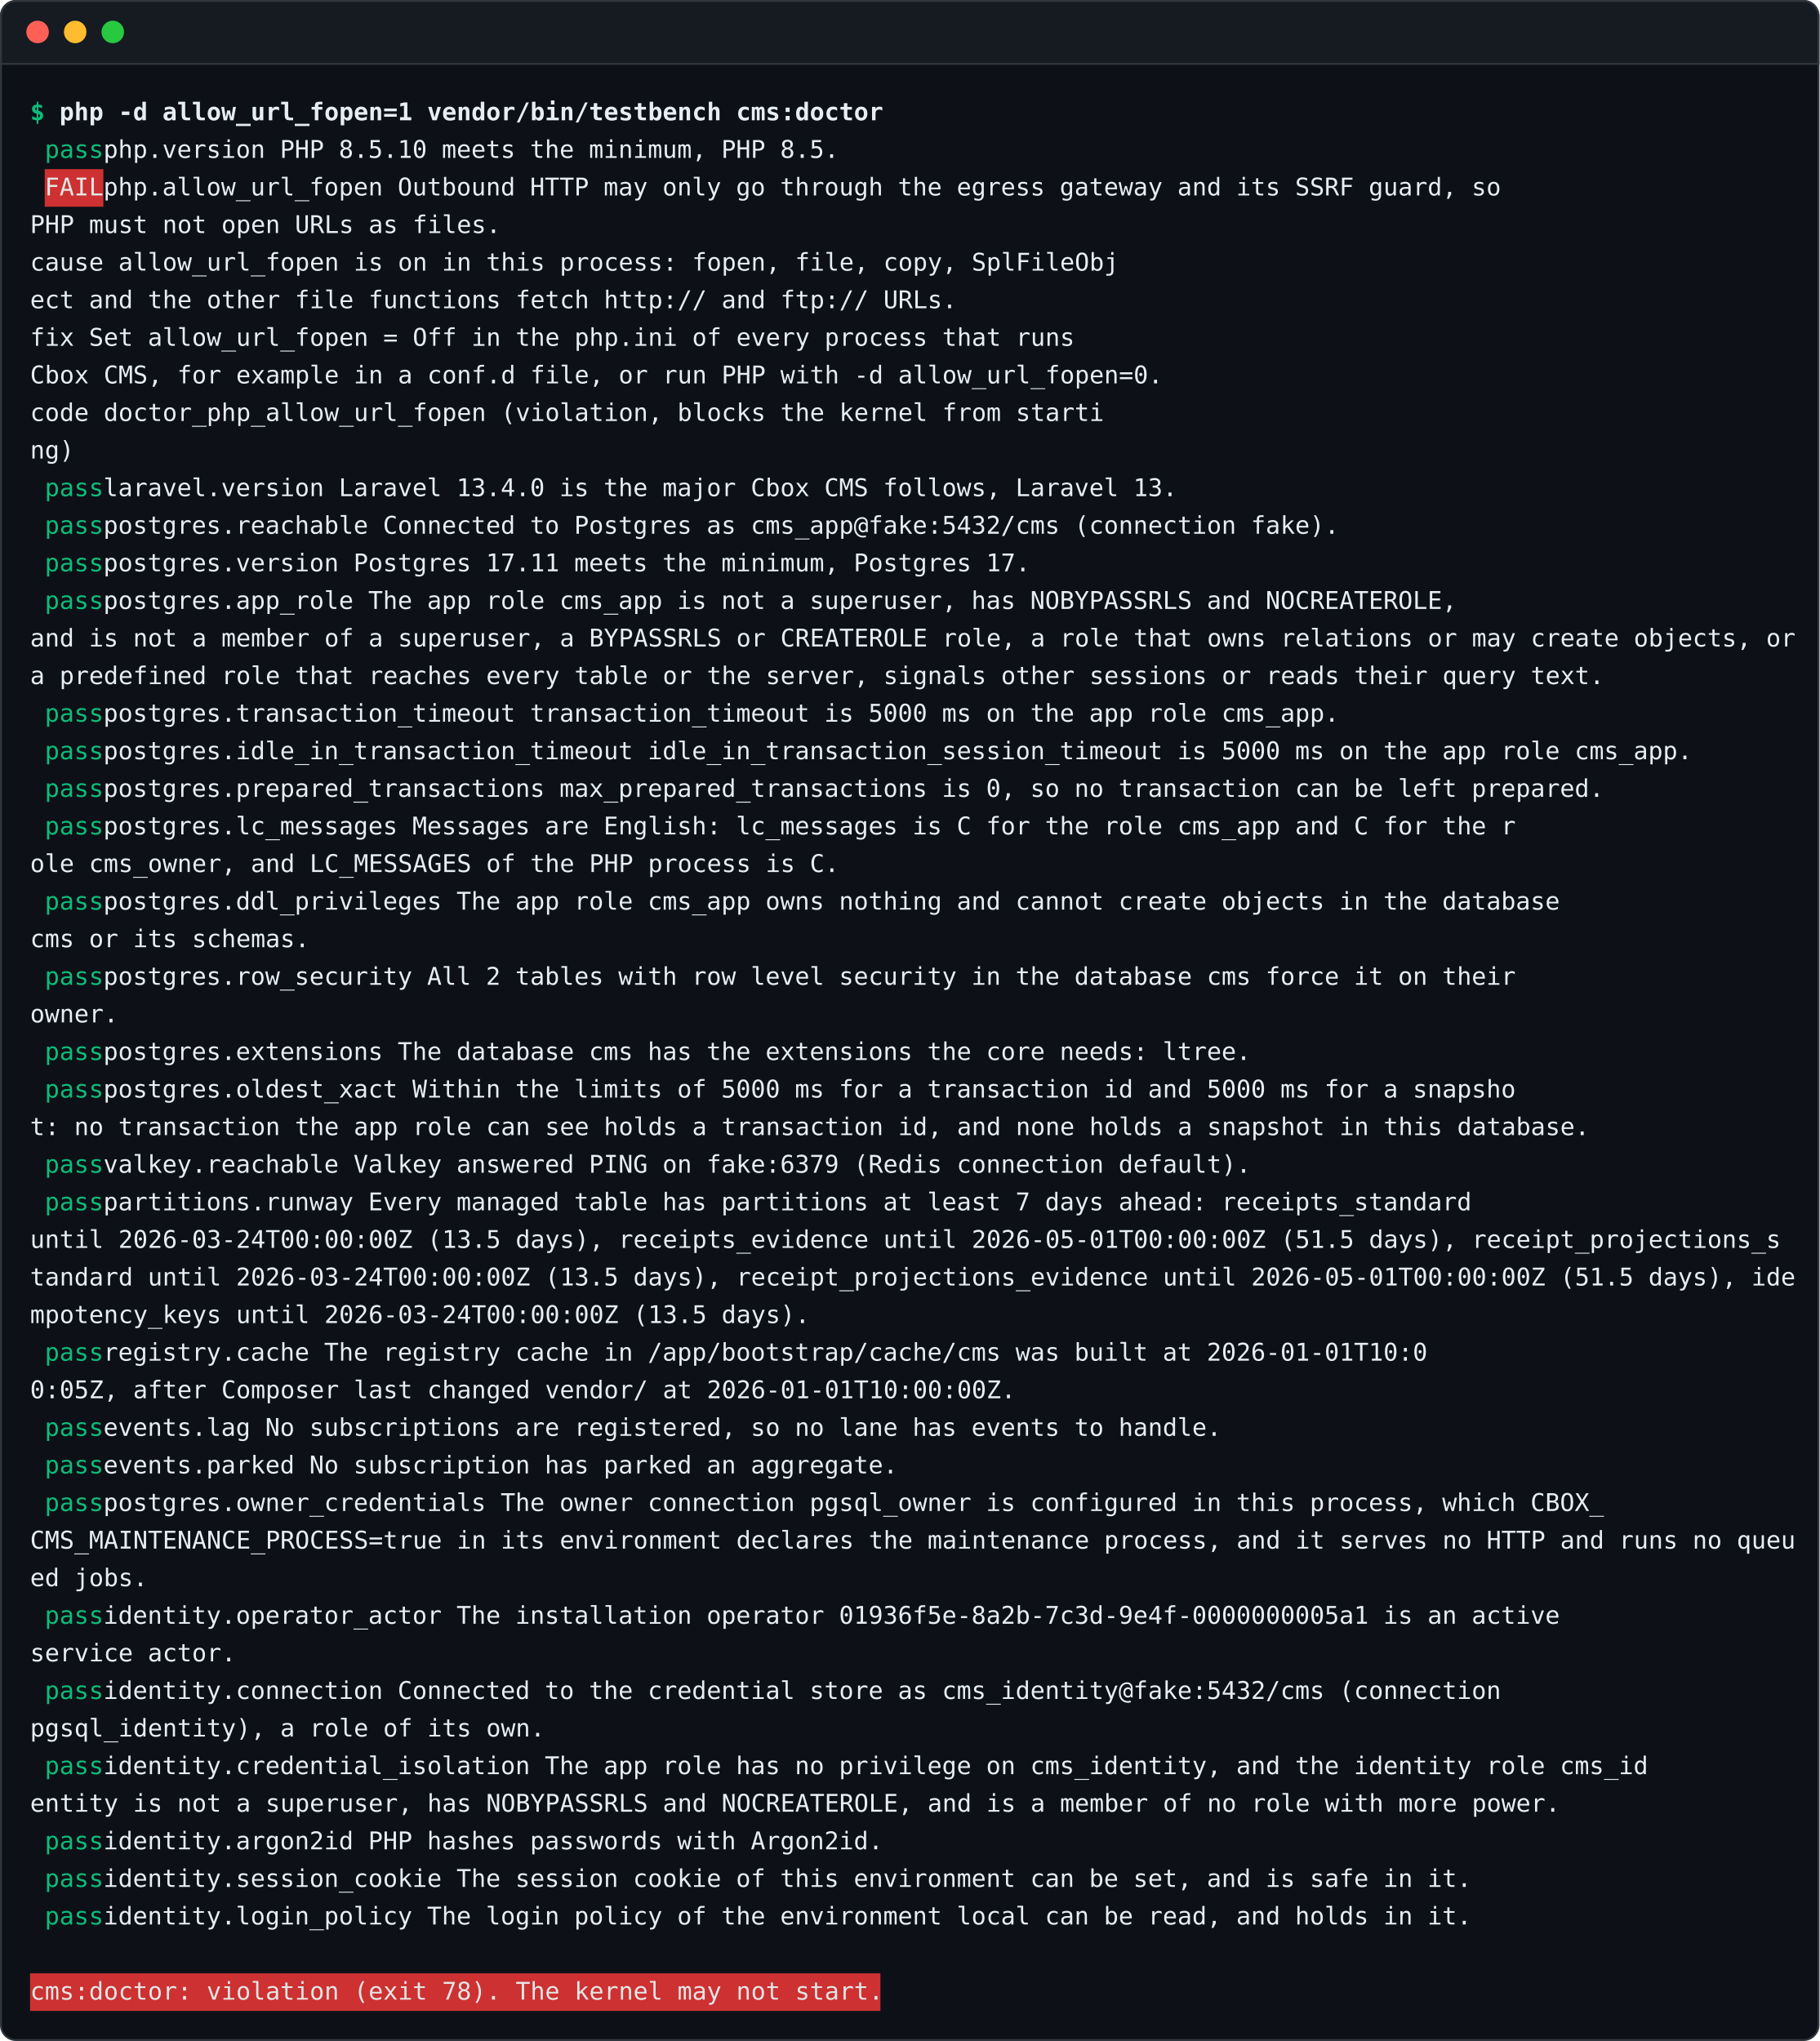
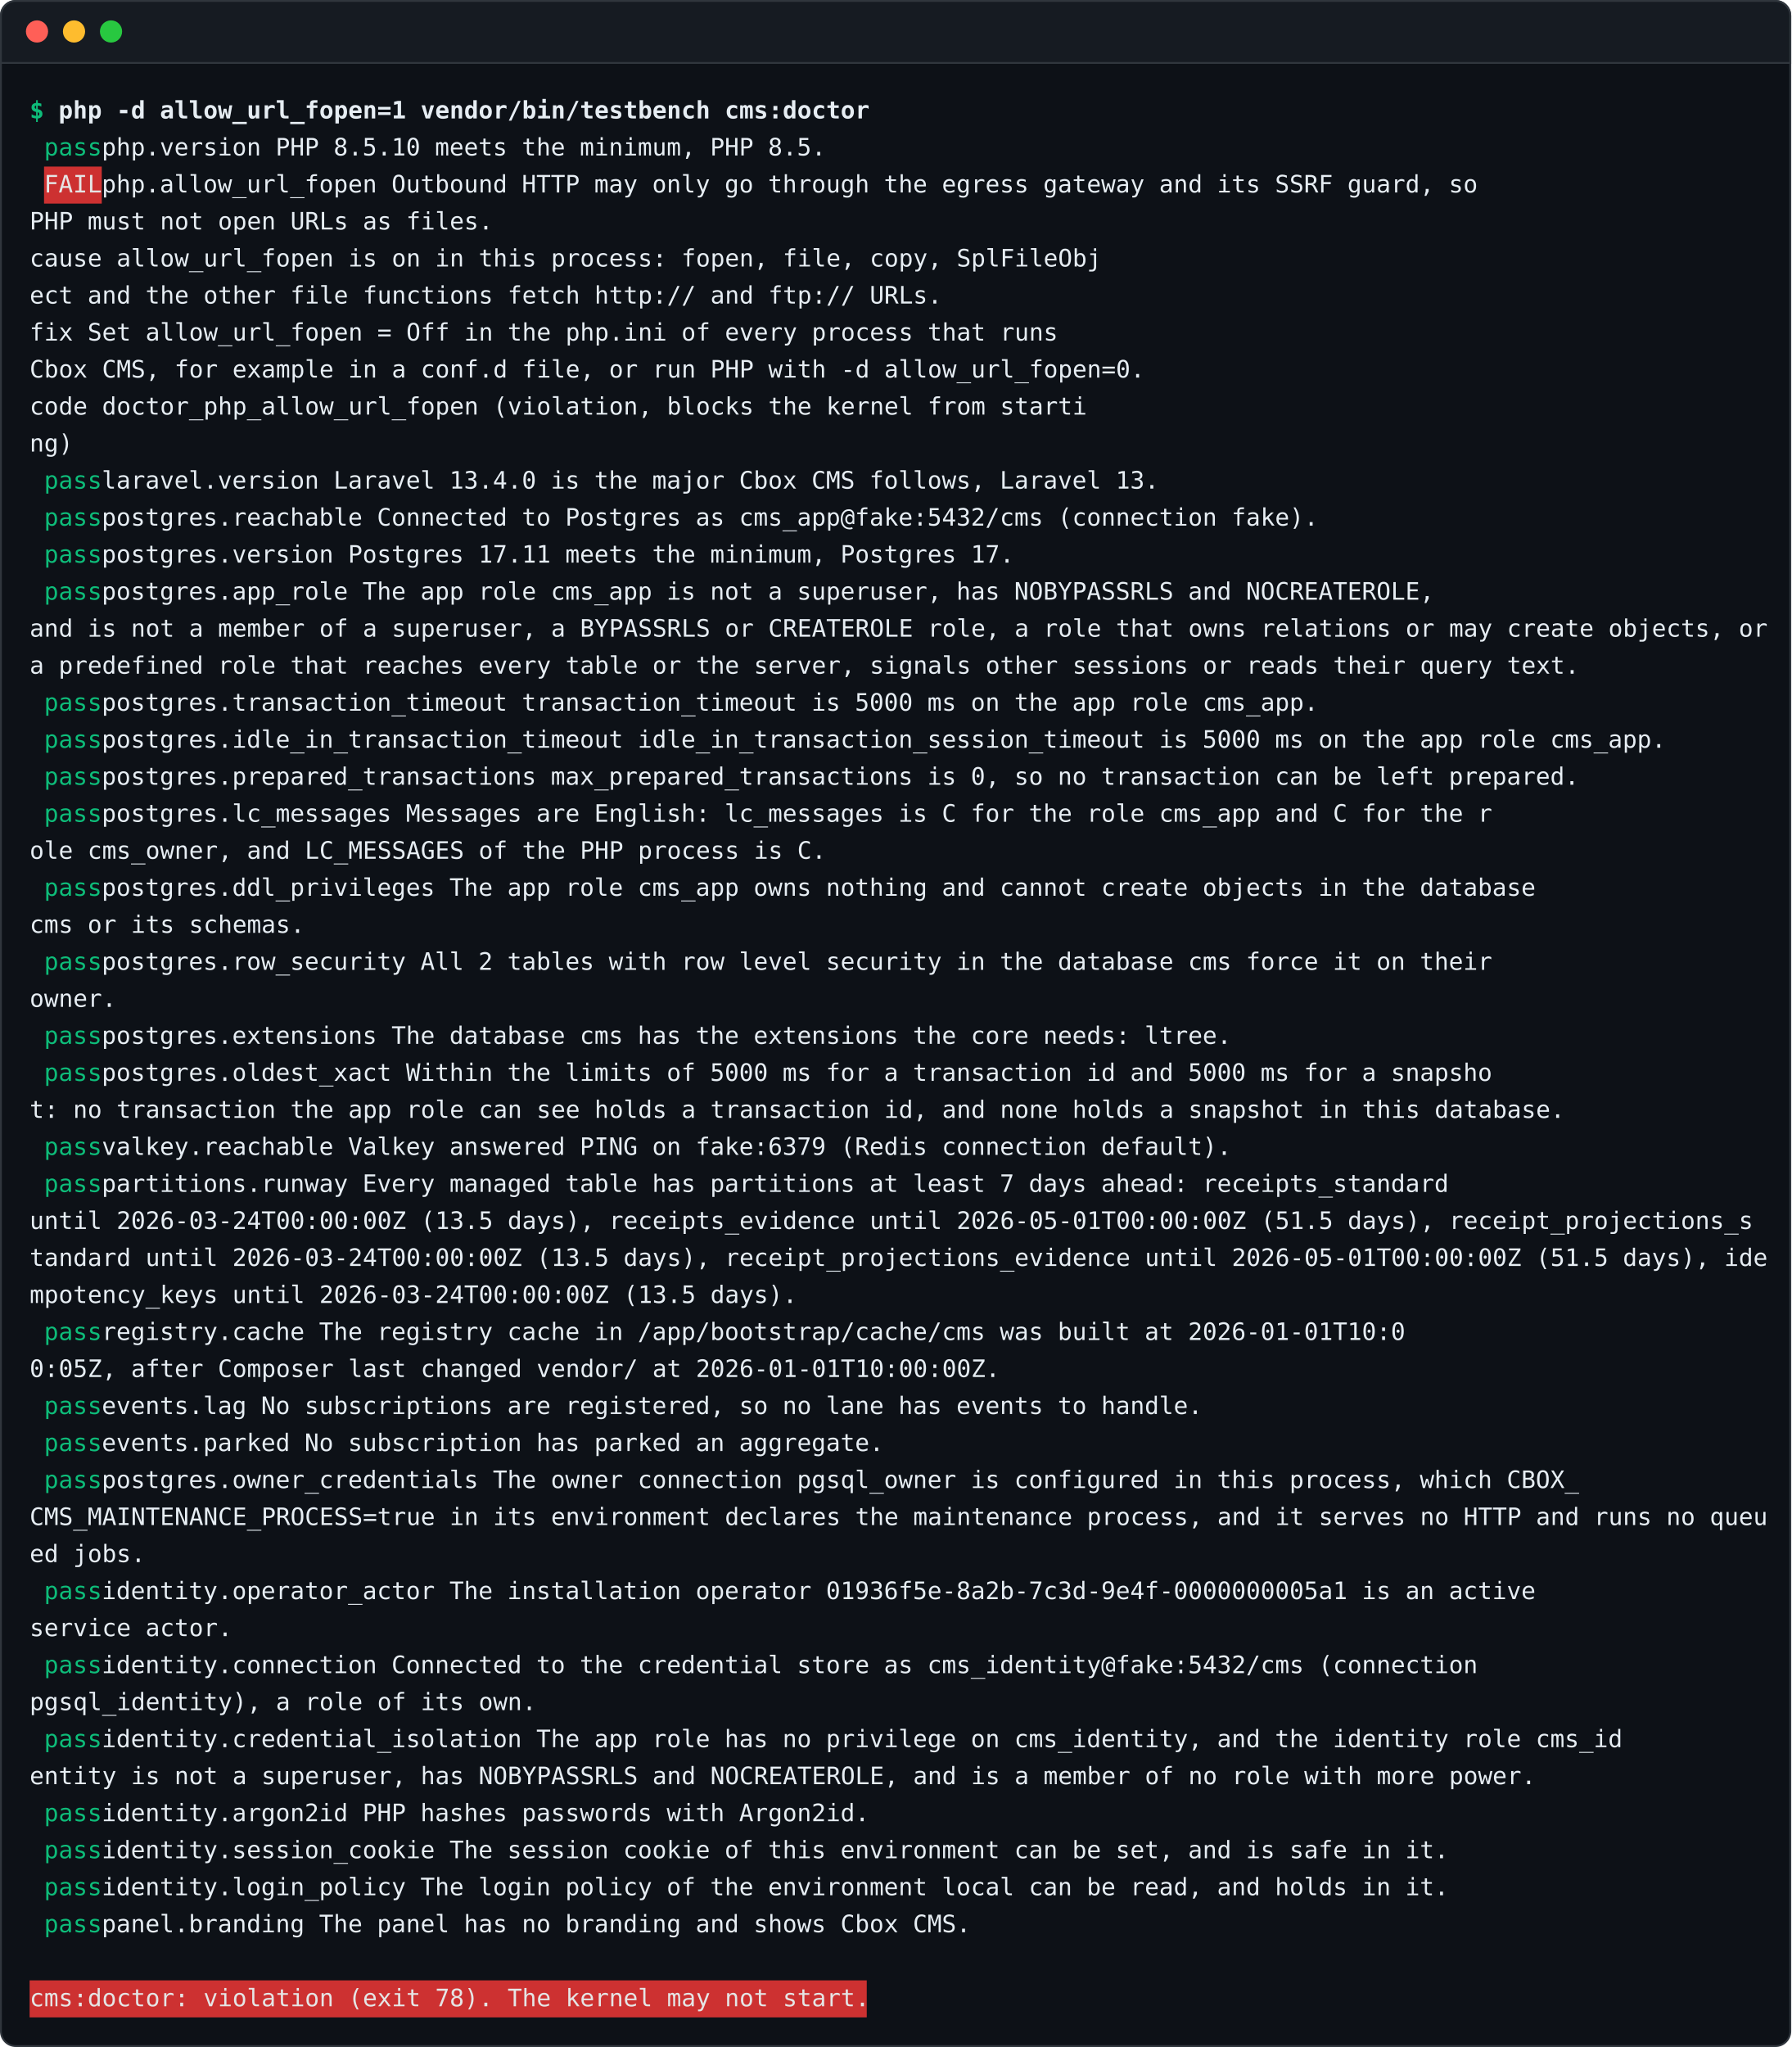
- <svg xmlns="http://www.w3.org/2000/svg" width="968" height="1086" viewBox="0 0 968 1086" role="img" aria-label="php -d allow_url_fopen=1 vendor/bin/testbench cms:doctor">
+ <svg xmlns="http://www.w3.org/2000/svg" width="968" height="1106" viewBox="0 0 968 1106" role="img" aria-label="php -d allow_url_fopen=1 vendor/bin/testbench cms:doctor">
  <style>text{font-family:ui-monospace, SFMono-Regular, Menlo, Consolas, 'DejaVu Sans Mono', 'Liberation Mono', monospace;font-size:13px;white-space:pre}.b{font-weight:700}.d{opacity:.66}.i{font-style:italic}.u{text-decoration:underline}</style>
-   <rect x="0.5" y="0.5" width="967" height="1085" rx="8" fill="#0d1117" stroke="#30363d" />
+   <rect x="0.5" y="0.5" width="967" height="1105" rx="8" fill="#0d1117" stroke="#30363d" />
  <path d="M0.5 34V8.5a8 8 0 0 1 8-8H959.5a8 8 0 0 1 8 8V34Z" fill="#161b22" stroke="#30363d" />
  <circle cx="20" cy="17" r="6" fill="#ff5f57" />
  <circle cx="40" cy="17" r="6" fill="#febc2e" />
  <circle cx="60" cy="17" r="6" fill="#28c840" />
  <text x="16" y="64" fill="#0dbc79" class="b" textLength="7.8">$</text>
  <text x="31.6" y="64" fill="#e6edf3" class="b" textLength="436.8">php -d allow_url_fopen=1 vendor/bin/testbench cms:doctor</text>
  <text x="23.8" y="84" fill="#0dbc79" textLength="31.2">pass</text>
  <text x="55" y="84" fill="#e6edf3" textLength="608.4">  php.version                           PHP 8.5.10 meets the minimum, PHP 8.5.</text>
  <rect x="23.8" y="90" width="31.2" height="20" fill="#cd3131" />
  <text x="23.8" y="104" fill="#e5e5e5" textLength="31.2">FAIL</text>
  <text x="55" y="104" fill="#e6edf3" textLength="897">  php.allow_url_fopen                   Outbound HTTP may only go through the egress gateway and its SSRF guard, so</text>
  <text x="16" y="124" fill="#e6edf3" textLength="257.4"> PHP must not open URLs as files.</text>
  <text x="16" y="144" fill="#e6edf3" textLength="936">                                             cause  allow_url_fopen is on in this process: fopen, file, copy, SplFileObj</text>
  <text x="16" y="164" fill="#e6edf3" textLength="491.4">ect and the other file functions fetch http:// and ftp:// URLs.</text>
  <text x="16" y="184" fill="#e6edf3" textLength="928.2">                                             fix    Set allow_url_fopen = Off in the php.ini of every process that runs</text>
  <text x="16" y="204" fill="#e6edf3" textLength="600.6">Cbox CMS, for example in a conf.d file, or run PHP with -d allow_url_fopen=0.</text>
  <text x="16" y="224" fill="#e6edf3" textLength="936">                                             code   doctor_php_allow_url_fopen (violation, blocks the kernel from starti</text>
  <text x="16" y="244" fill="#e6edf3" textLength="23.4">ng)</text>
  <text x="23.8" y="264" fill="#0dbc79" textLength="31.2">pass</text>
  <text x="55" y="264" fill="#e6edf3" textLength="756.6">  laravel.version                       Laravel 13.4.0 is the major Cbox CMS follows, Laravel 13.</text>
  <text x="23.8" y="284" fill="#0dbc79" textLength="31.2">pass</text>
  <text x="55" y="284" fill="#e6edf3" textLength="819">  postgres.reachable                    Connected to Postgres as cms_app@fake:5432/cms (connection fake).</text>
  <text x="23.8" y="304" fill="#0dbc79" textLength="31.2">pass</text>
  <text x="55" y="304" fill="#e6edf3" textLength="670.8">  postgres.version                      Postgres 17.11 meets the minimum, Postgres 17.</text>
  <text x="23.8" y="324" fill="#0dbc79" textLength="31.2">pass</text>
  <text x="55" y="324" fill="#e6edf3" textLength="889.2">  postgres.app_role                     The app role cms_app is not a superuser, has NOBYPASSRLS and NOCREATEROLE,</text>
  <text x="16" y="344" fill="#e6edf3" textLength="936">and is not a member of a superuser, a BYPASSRLS or CREATEROLE role, a role that owns relations or may create objects, or</text>
  <text x="16" y="364" fill="#e6edf3" textLength="842.4"> a predefined role that reaches every table or the server, signals other sessions or reads their query text.</text>
  <text x="23.8" y="384" fill="#0dbc79" textLength="31.2">pass</text>
  <text x="55" y="384" fill="#e6edf3" textLength="741">  postgres.transaction_timeout          transaction_timeout is 5000 ms on the app role cms_app.</text>
  <text x="23.8" y="404" fill="#0dbc79" textLength="31.2">pass</text>
  <text x="55" y="404" fill="#e6edf3" textLength="865.8">  postgres.idle_in_transaction_timeout  idle_in_transaction_session_timeout is 5000 ms on the app role cms_app.</text>
  <text x="23.8" y="424" fill="#0dbc79" textLength="31.2">pass</text>
  <text x="55" y="424" fill="#e6edf3" textLength="865.8">  postgres.prepared_transactions        max_prepared_transactions is 0, so no transaction can be left prepared.</text>
  <text x="23.8" y="444" fill="#0dbc79" textLength="31.2">pass</text>
  <text x="55" y="444" fill="#e6edf3" textLength="897">  postgres.lc_messages                  Messages are English: lc_messages is C for the role cms_app and C for the r</text>
  <text x="16" y="464" fill="#e6edf3" textLength="429">ole cms_owner, and LC_MESSAGES of the PHP process is C.</text>
  <text x="23.8" y="484" fill="#0dbc79" textLength="31.2">pass</text>
  <text x="55" y="484" fill="#e6edf3" textLength="897">  postgres.ddl_privileges               The app role cms_app owns nothing and cannot create objects in the database</text>
  <text x="16" y="504" fill="#e6edf3" textLength="156"> cms or its schemas.</text>
  <text x="23.8" y="524" fill="#0dbc79" textLength="31.2">pass</text>
  <text x="55" y="524" fill="#e6edf3" textLength="889.2">  postgres.row_security                 All 2 tables with row level security in the database cms force it on their</text>
  <text x="16" y="544" fill="#e6edf3" textLength="46.8">owner.</text>
  <text x="23.8" y="564" fill="#0dbc79" textLength="31.2">pass</text>
  <text x="55" y="564" fill="#e6edf3" textLength="764.4">  postgres.extensions                   The database cms has the extensions the core needs: ltree.</text>
  <text x="23.8" y="584" fill="#0dbc79" textLength="31.2">pass</text>
  <text x="55" y="584" fill="#e6edf3" textLength="897">  postgres.oldest_xact                  Within the limits of 5000 ms for a transaction id and 5000 ms for a snapsho</text>
  <text x="16" y="604" fill="#e6edf3" textLength="826.8">t: no transaction the app role can see holds a transaction id, and none holds a snapshot in this database.</text>
  <text x="23.8" y="624" fill="#0dbc79" textLength="31.2">pass</text>
  <text x="55" y="624" fill="#e6edf3" textLength="787.8">  valkey.reachable                      Valkey answered PING on fake:6379 (Redis connection default).</text>
  <text x="23.8" y="644" fill="#0dbc79" textLength="31.2">pass</text>
  <text x="55" y="644" fill="#e6edf3" textLength="897">  partitions.runway                     Every managed table has partitions at least 7 days ahead: receipts_standard</text>
  <text x="16" y="664" fill="#e6edf3" textLength="936"> until 2026-03-24T00:00:00Z (13.5 days), receipts_evidence until 2026-05-01T00:00:00Z (51.5 days), receipt_projections_s</text>
  <text x="16" y="684" fill="#e6edf3" textLength="936">tandard until 2026-03-24T00:00:00Z (13.5 days), receipt_projections_evidence until 2026-05-01T00:00:00Z (51.5 days), ide</text>
  <text x="16" y="704" fill="#e6edf3" textLength="413.4">mpotency_keys until 2026-03-24T00:00:00Z (13.5 days).</text>
  <text x="23.8" y="724" fill="#0dbc79" textLength="31.2">pass</text>
  <text x="55" y="724" fill="#e6edf3" textLength="897">  registry.cache                        The registry cache in /app/bootstrap/cache/cms was built at 2026-01-01T10:0</text>
  <text x="16" y="744" fill="#e6edf3" textLength="522.6">0:05Z, after Composer last changed vendor/ at 2026-01-01T10:00:00Z.</text>
  <text x="23.8" y="764" fill="#0dbc79" textLength="31.2">pass</text>
  <text x="55" y="764" fill="#e6edf3" textLength="819">  events.lag                            No subscriptions are registered, so no lane has events to handle.</text>
  <text x="23.8" y="784" fill="#0dbc79" textLength="31.2">pass</text>
  <text x="55" y="784" fill="#e6edf3" textLength="624">  events.parked                         No subscription has parked an aggregate.</text>
  <text x="23.8" y="804" fill="#0dbc79" textLength="31.2">pass</text>
  <text x="55" y="804" fill="#e6edf3" textLength="897">  postgres.owner_credentials            The owner connection pgsql_owner is configured in this process, which CBOX_</text>
  <text x="16" y="824" fill="#e6edf3" textLength="936">CMS_MAINTENANCE_PROCESS=true in its environment declares the maintenance process, and it serves no HTTP and runs no queu</text>
  <text x="16" y="844" fill="#e6edf3" textLength="62.4">ed jobs.</text>
  <text x="23.8" y="864" fill="#0dbc79" textLength="31.2">pass</text>
  <text x="55" y="864" fill="#e6edf3" textLength="897">  identity.operator_actor               The installation operator 01936f5e-8a2b-7c3d-9e4f-0000000005a1 is an active</text>
  <text x="16" y="884" fill="#e6edf3" textLength="117"> service actor.</text>
  <text x="23.8" y="904" fill="#0dbc79" textLength="31.2">pass</text>
  <text x="55" y="904" fill="#e6edf3" textLength="897">  identity.connection                   Connected to the credential store as cms_identity@fake:5432/cms (connection</text>
  <text x="16" y="924" fill="#e6edf3" textLength="280.8"> pgsql_identity), a role of its own.</text>
  <text x="23.8" y="944" fill="#0dbc79" textLength="31.2">pass</text>
  <text x="55" y="944" fill="#e6edf3" textLength="897">  identity.credential_isolation         The app role has no privilege on cms_identity, and the identity role cms_id</text>
  <text x="16" y="964" fill="#e6edf3" textLength="811.2">entity is not a superuser, has NOBYPASSRLS and NOCREATEROLE, and is a member of no role with more power.</text>
  <text x="23.8" y="984" fill="#0dbc79" textLength="31.2">pass</text>
  <text x="55" y="984" fill="#e6edf3" textLength="585">  identity.argon2id                     PHP hashes passwords with Argon2id.</text>
  <text x="23.8" y="1004" fill="#0dbc79" textLength="31.2">pass</text>
  <text x="55" y="1004" fill="#e6edf3" textLength="850.2">  identity.session_cookie               The session cookie of this environment can be set, and is safe in it.</text>
  <text x="23.8" y="1024" fill="#0dbc79" textLength="31.2">pass</text>
  <text x="55" y="1024" fill="#e6edf3" textLength="865.8">  identity.login_policy                 The login policy of the environment local can be read, and holds in it.</text>
-   <rect x="16" y="1050" width="452.4" height="20" fill="#cd3131" />
-   <text x="16" y="1064" fill="#e5e5e5" textLength="452.4">cms:doctor: violation (exit 78). The kernel may not start.</text>
+   <text x="23.8" y="1044" fill="#0dbc79" textLength="31.2">pass</text>
+   <text x="55" y="1044" fill="#e6edf3" textLength="663">  panel.branding                        The panel has no branding and shows Cbox CMS.</text>
+   <rect x="16" y="1070" width="452.4" height="20" fill="#cd3131" />
+   <text x="16" y="1084" fill="#e5e5e5" textLength="452.4">cms:doctor: violation (exit 78). The kernel may not start.</text>
</svg>
